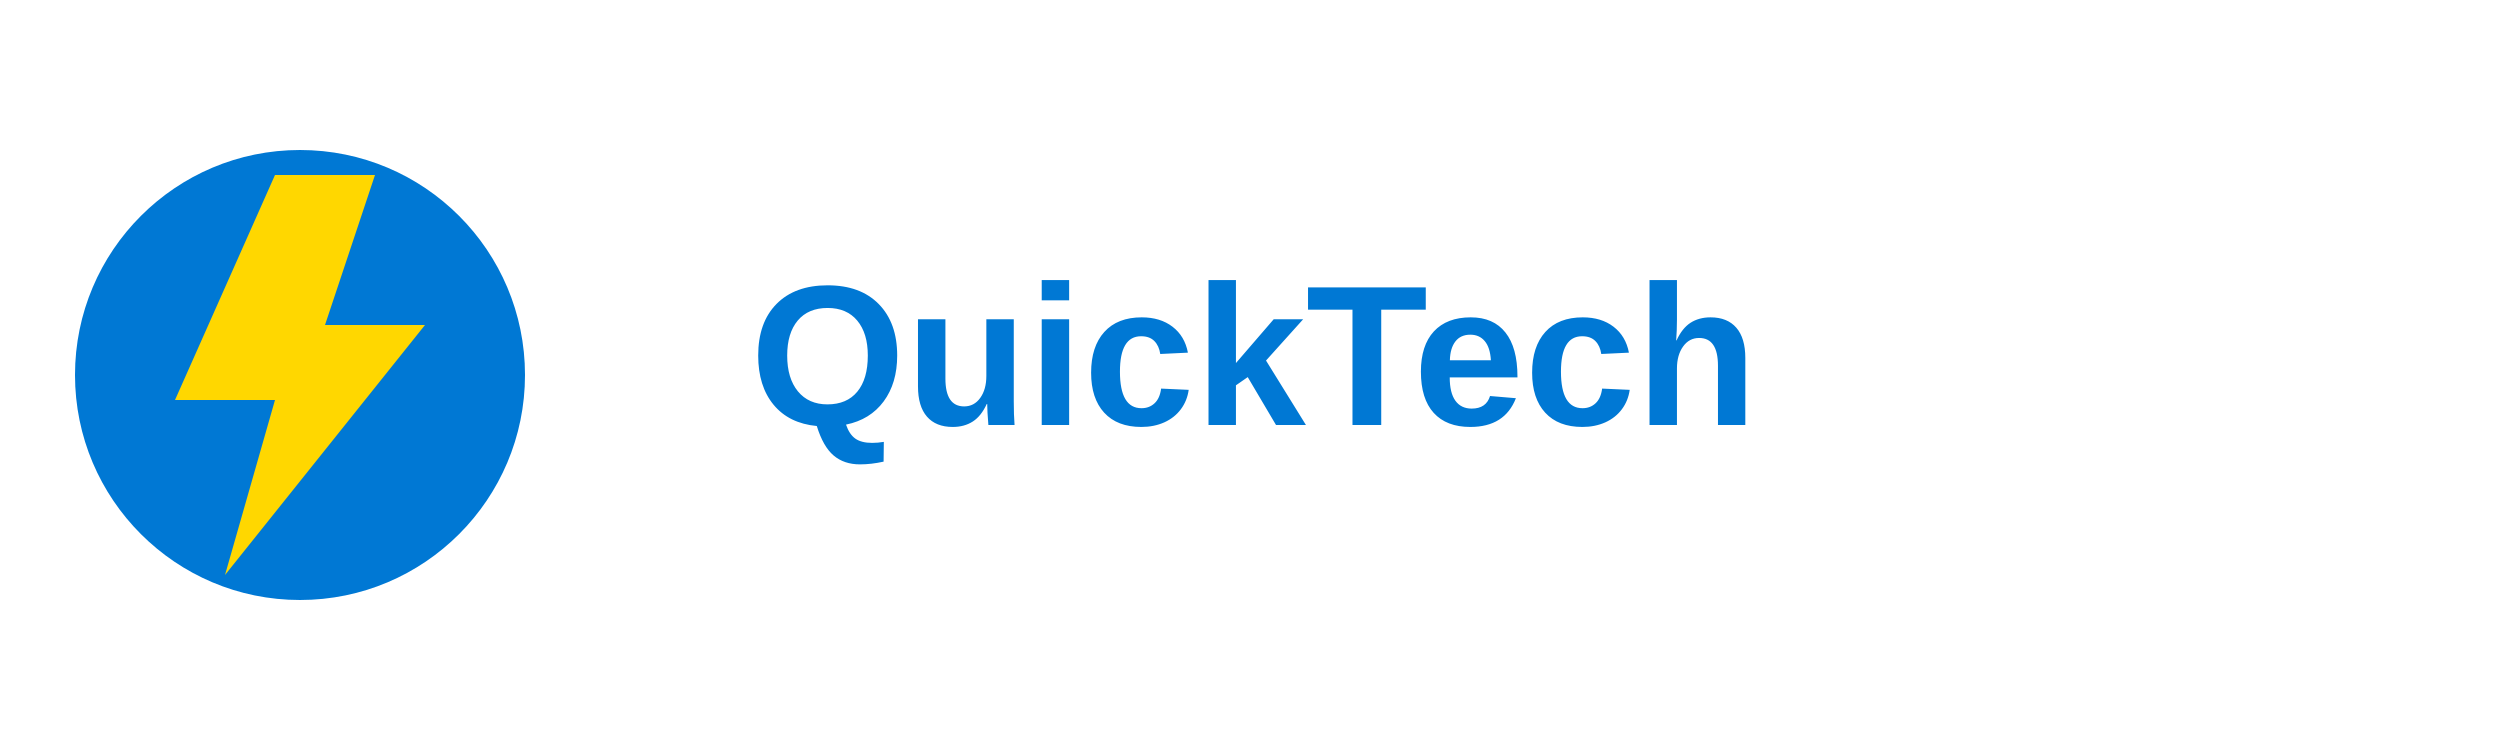
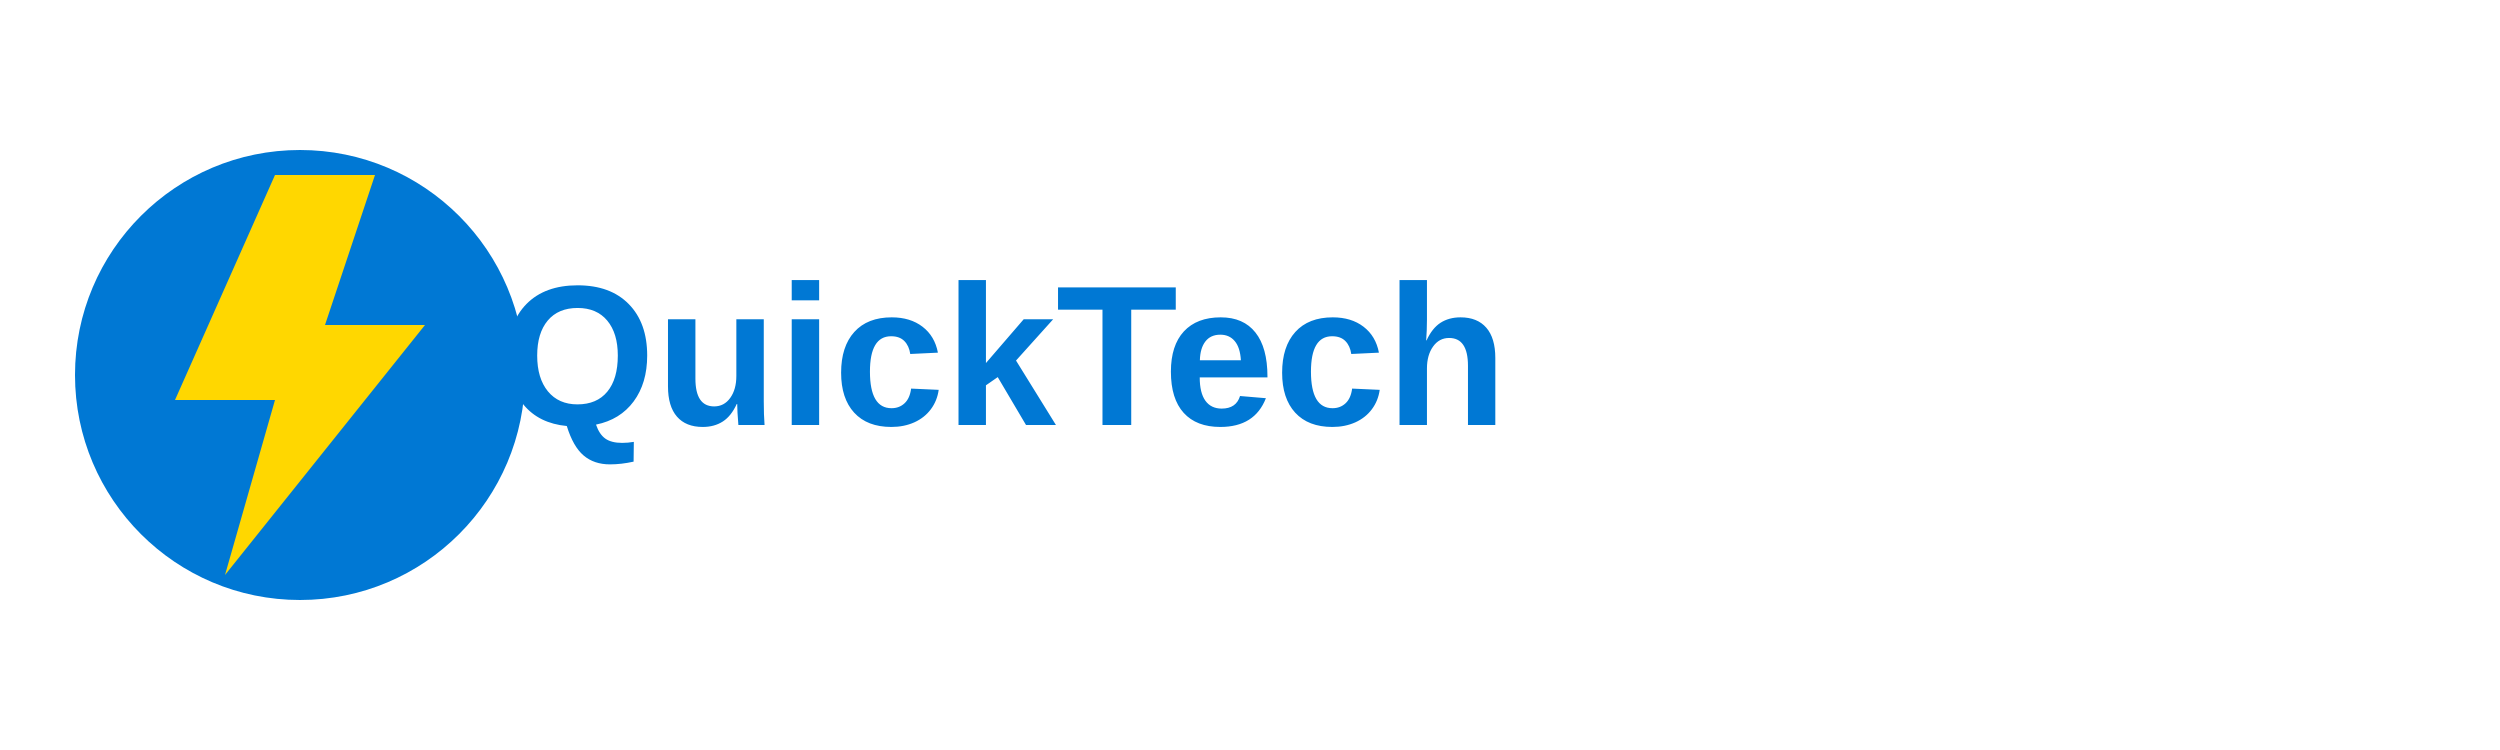
<svg xmlns="http://www.w3.org/2000/svg" width="500" height="150" viewBox="0 0 500 150">
  <style>
    .title { font: bold 40px Arial, sans-serif; fill:#0078d4; }
    .subtitle { font: 16px Arial, sans-serif; fill:#555; }
  </style>
  <circle cx="60" cy="75" r="45" fill="#0078d4" />
  <polygon points="55,35 75,35 65,65 85,65 45,115 55,80 35,80" fill="#FFD700" />
-   <text x="150" y="85" class="title">QuickTech</text>
+   <text x="100" y="85" class="title">QuickTech</text>
</svg>
